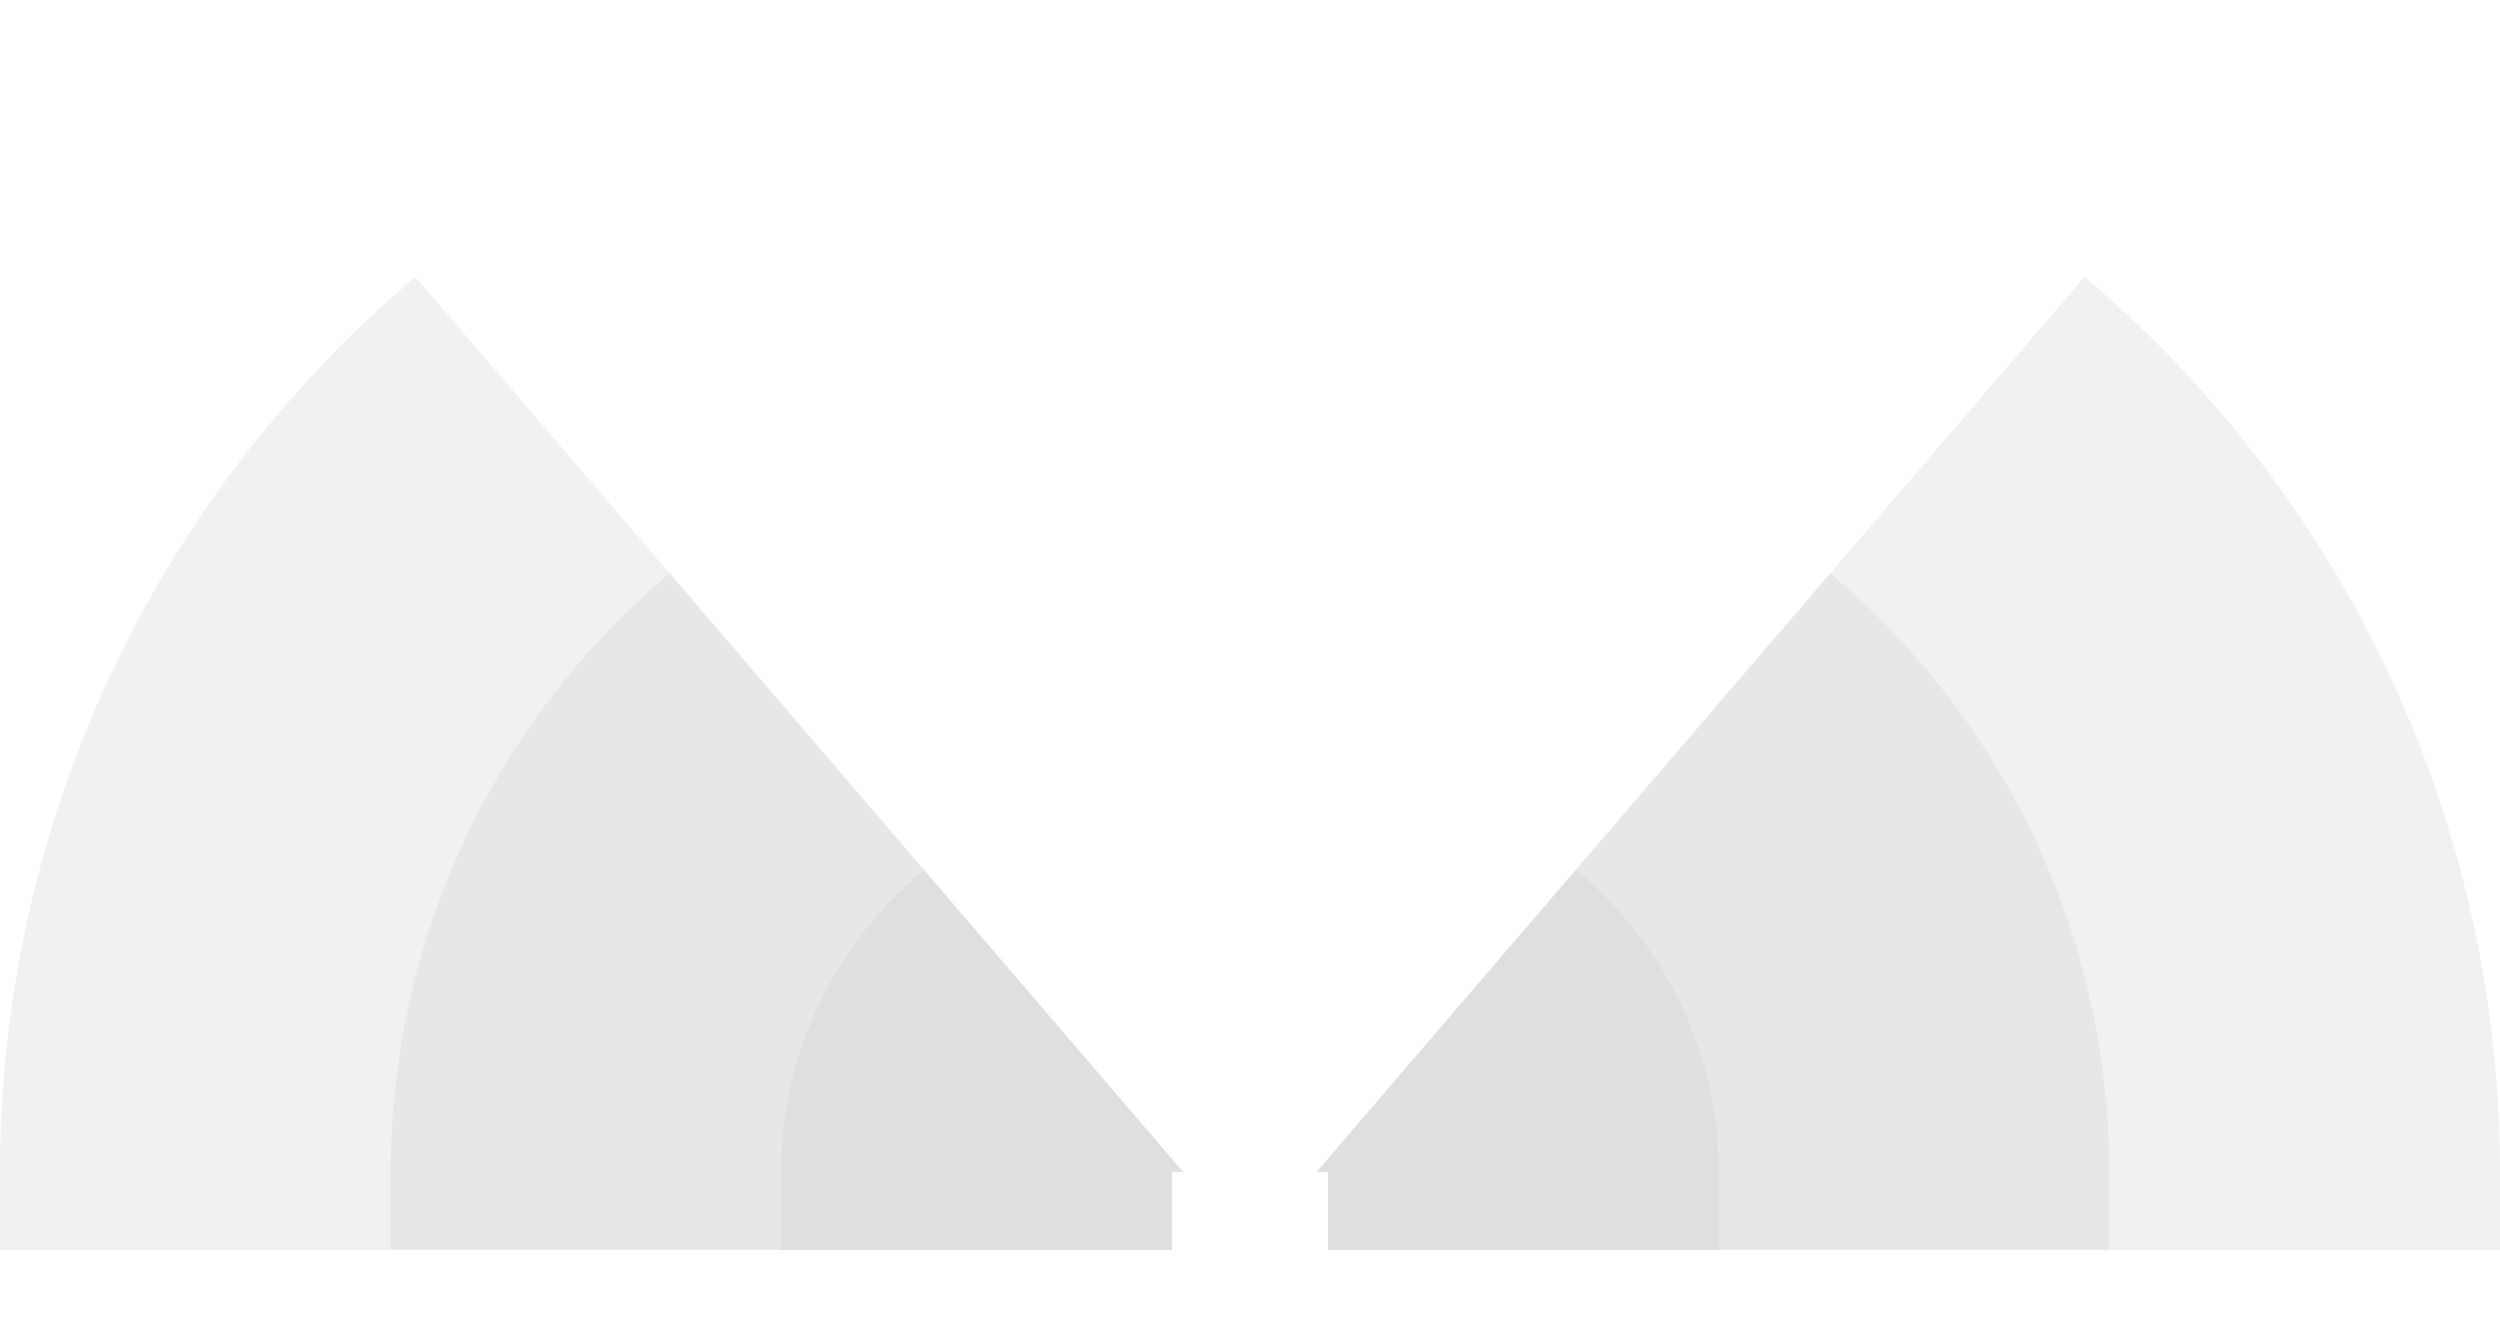
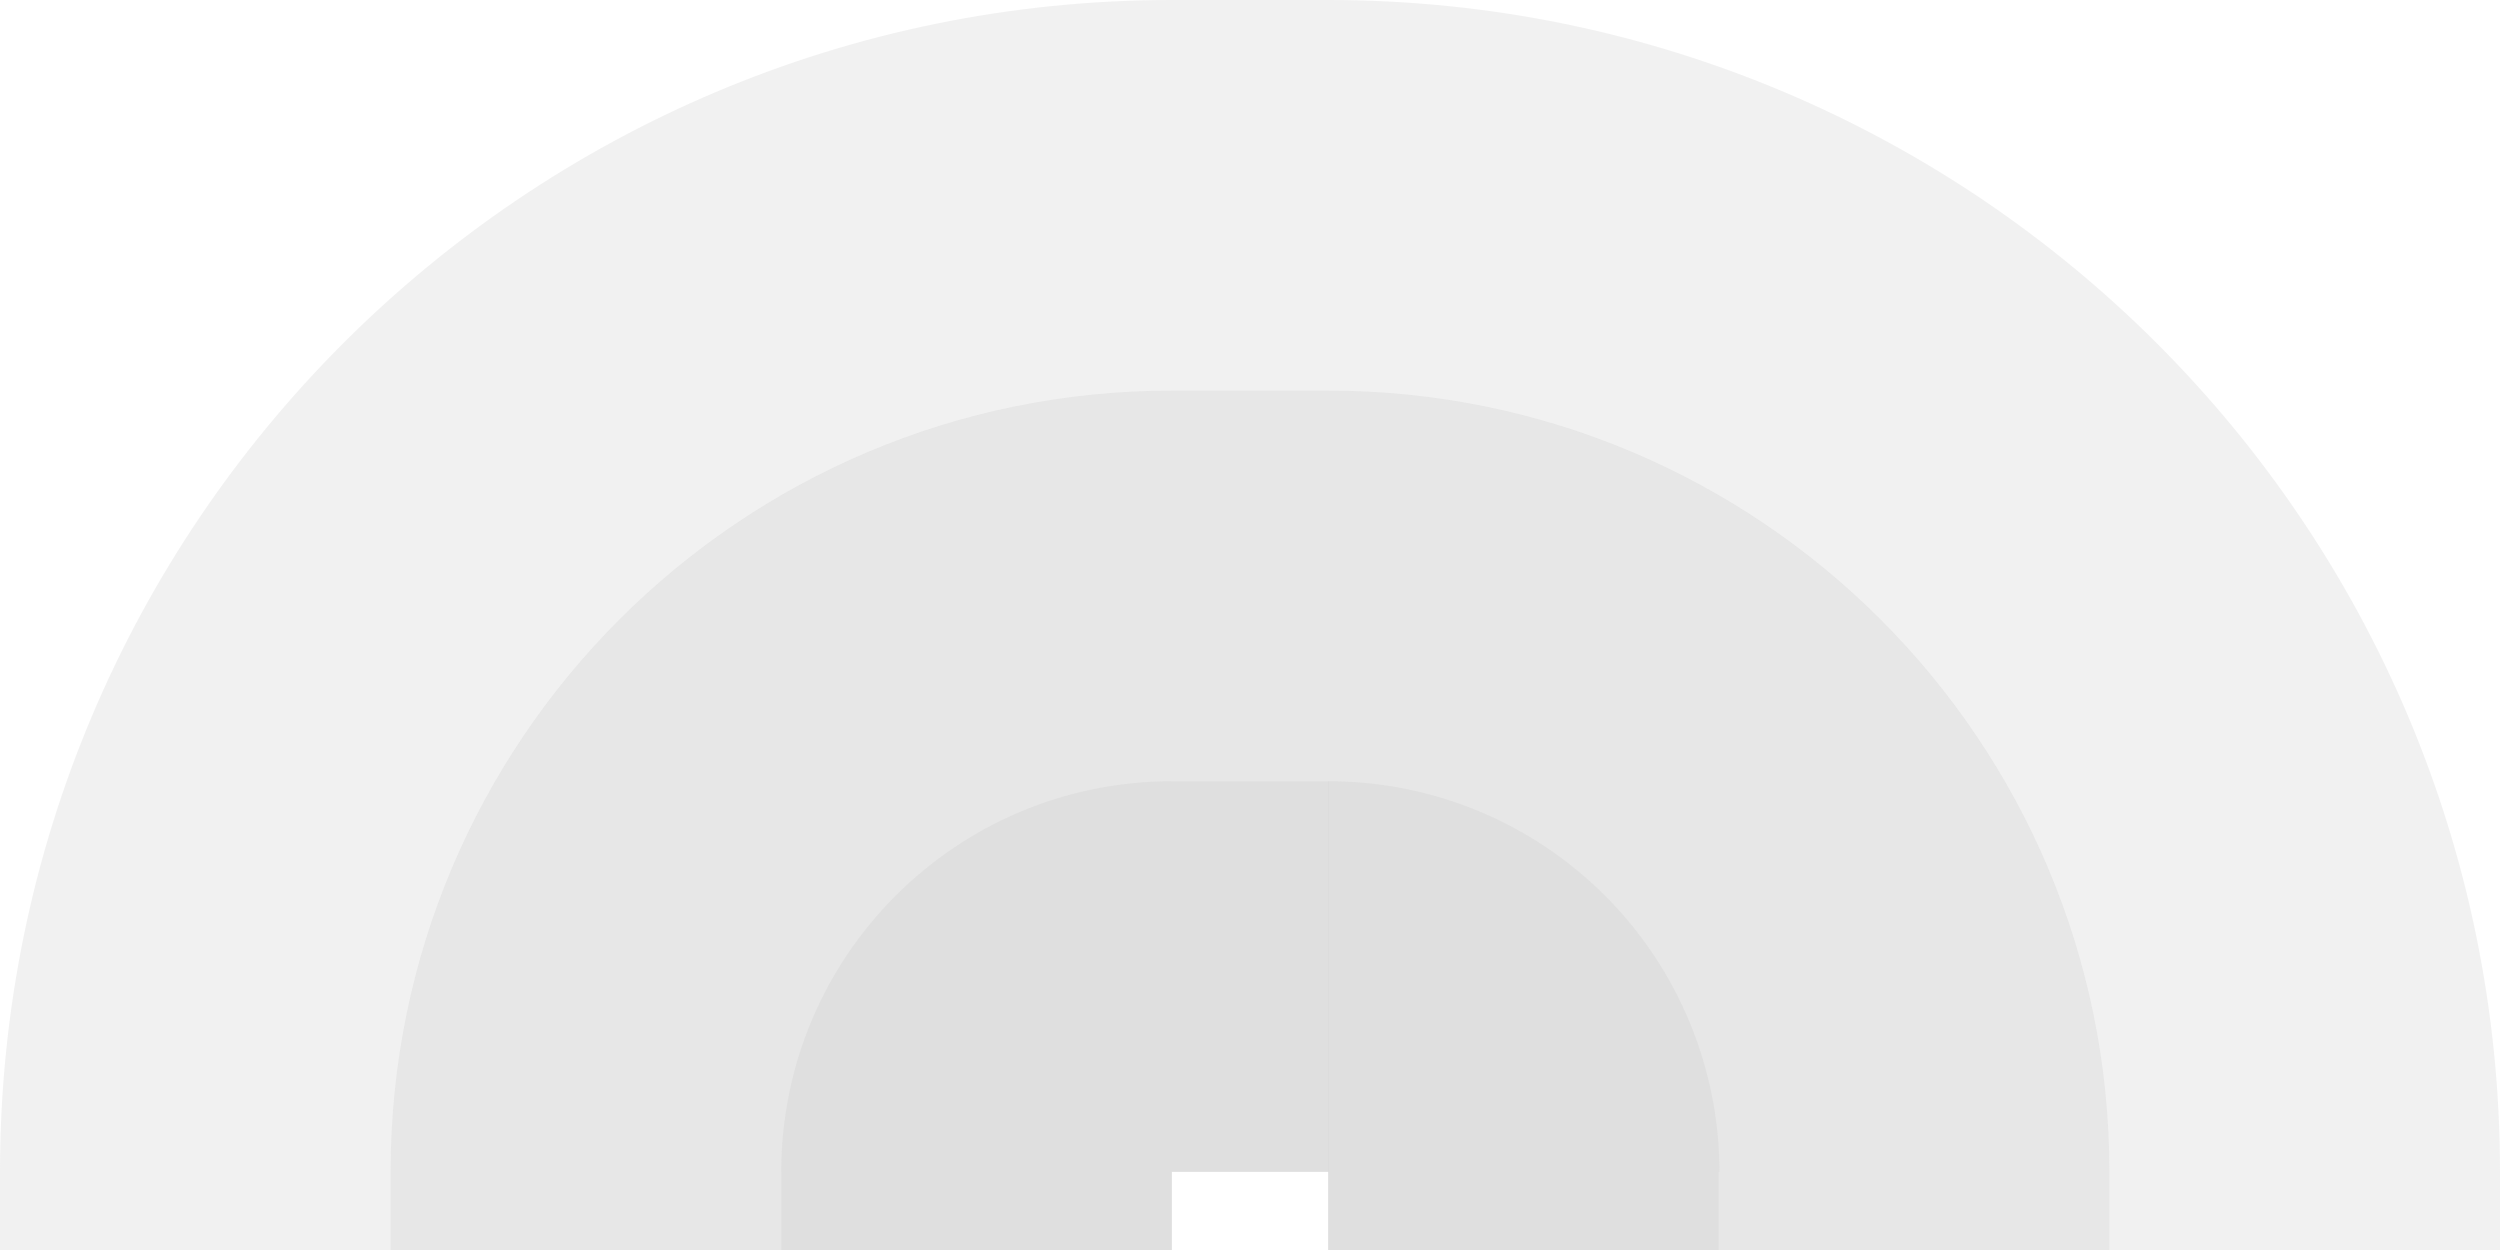
- <svg xmlns="http://www.w3.org/2000/svg" width="1808" id="svg2" height="960.5" version="1.1">
+ <svg xmlns="http://www.w3.org/2000/svg" width="1808" id="svg2" height="904" version="1.1">
  <defs id="defs3031" />
  <rect x="0" width="847.5" id="rect3016" y="847.5" height="56.5" style="fill:#c8c8c8;fill-opacity:0.25" />
  <rect x="282.5" width="565" id="rect3017" y="847.5" height="56.5" style="fill:#c8c8c8;fill-opacity:0.25" />
  <rect x="565" width="282.5" id="rect3018" y="847.5" height="56.5" style="fill:#c8c8c8;fill-opacity:0.25" />
  <rect x="960.5" width="847.5" id="rect3016" y="847.5" height="56.5" style="fill:#c8c8c8;fill-opacity:0.25" />
  <rect x="960.5" width="565" id="rect3017" y="847.5" height="56.5" style="fill:#c8c8c8;fill-opacity:0.25" />
  <rect x="960.5" width="282.5" id="rect3018" y="847.5" height="56.5" style="fill:#c8c8c8;fill-opacity:0.25" />
-   <path style="fill:#c8c8c8;fill-opacity:0.25" d="M 300.392, 200.255 A 847.5 ,847.5 1 0 0 0,847.5 h 855.54" id="path3017" />
-   <path style="fill:#c8c8c8;fill-opacity:0.25" d="M 484.317, 414.692 A 565,565 1 0 0 282.5,847.5 h 573.04" id="path3017" />
-   <path style="fill:#c8c8c8;fill-opacity:0.25" d="M 668.257, 629.148 A 282.5 ,282.5 1 0 0 565,847.5 h 290.54" id="path3017" />
-   <path style="fill:#c8c8c8;fill-opacity:0.25" d="M 1507.608,200.255 A 847.5 ,847.5 0 0 1 1808,847.5 h -855.84" id="path3017" />
-   <path style="fill:#c8c8c8;fill-opacity:0.25" d="M 1323.683,414.692 A 565,565 0 0 1 1525.5,847.5 h -573.33" id="path3017" />
-   <path style="fill:#c8c8c8;fill-opacity:0.25" d="M 1139.743,629.147 A 282.5 ,282.5 0 0 1 1243,847.5 h -290.83" id="path3017" />
+   <rect x="847.5" width="113" id="rect3016" y="0" height="847.5" style="fill:#c8c8c8;fill-opacity:0.25" />
+   <rect x="847.5" width="113" id="rect3017" y="282.5" height="565" style="fill:#c8c8c8;fill-opacity:0.25" />
+   <rect x="847.5" width="113.5" id="rect3018" y="565" height="282.5" style="fill:#c8c8c8;fill-opacity:0.25" />
+   <path style="fill:#c8c8c8;fill-opacity:0.25" d="M 847.5, 0 A 847.5,847.5 1 0 0 0,847.5 h 847.5" id="path3017" />
+   <path style="fill:#c8c8c8;fill-opacity:0.25" d="M 847.5, 282.5 A 565,565 1 0 0 282.5,847.5 h 565" id="path3017" />
+   <path style="fill:#c8c8c8;fill-opacity:0.25" d="M 847.5, 565 A 282.5,282.5 1 0 0 565,847.5 h 282.5" id="path3017" />
+   <path style="fill:#c8c8c8;fill-opacity:0.25" d="M 1808, 847.5 A 847.5,847.5 1 0 0 960.5,0 v 847.5" id="path3017" />
+   <path style="fill:#c8c8c8;fill-opacity:0.25" d="M 1525.5, 847.5 A 565,565 1 0 0 960.5,282.5 v 565" id="path3017" />
+   <path style="fill:#c8c8c8;fill-opacity:0.25" d="M 1243.5, 847.5 A 282.5,282.5 1 0 0 960.5,565 v 282.5" id="path3017" />
</svg>
